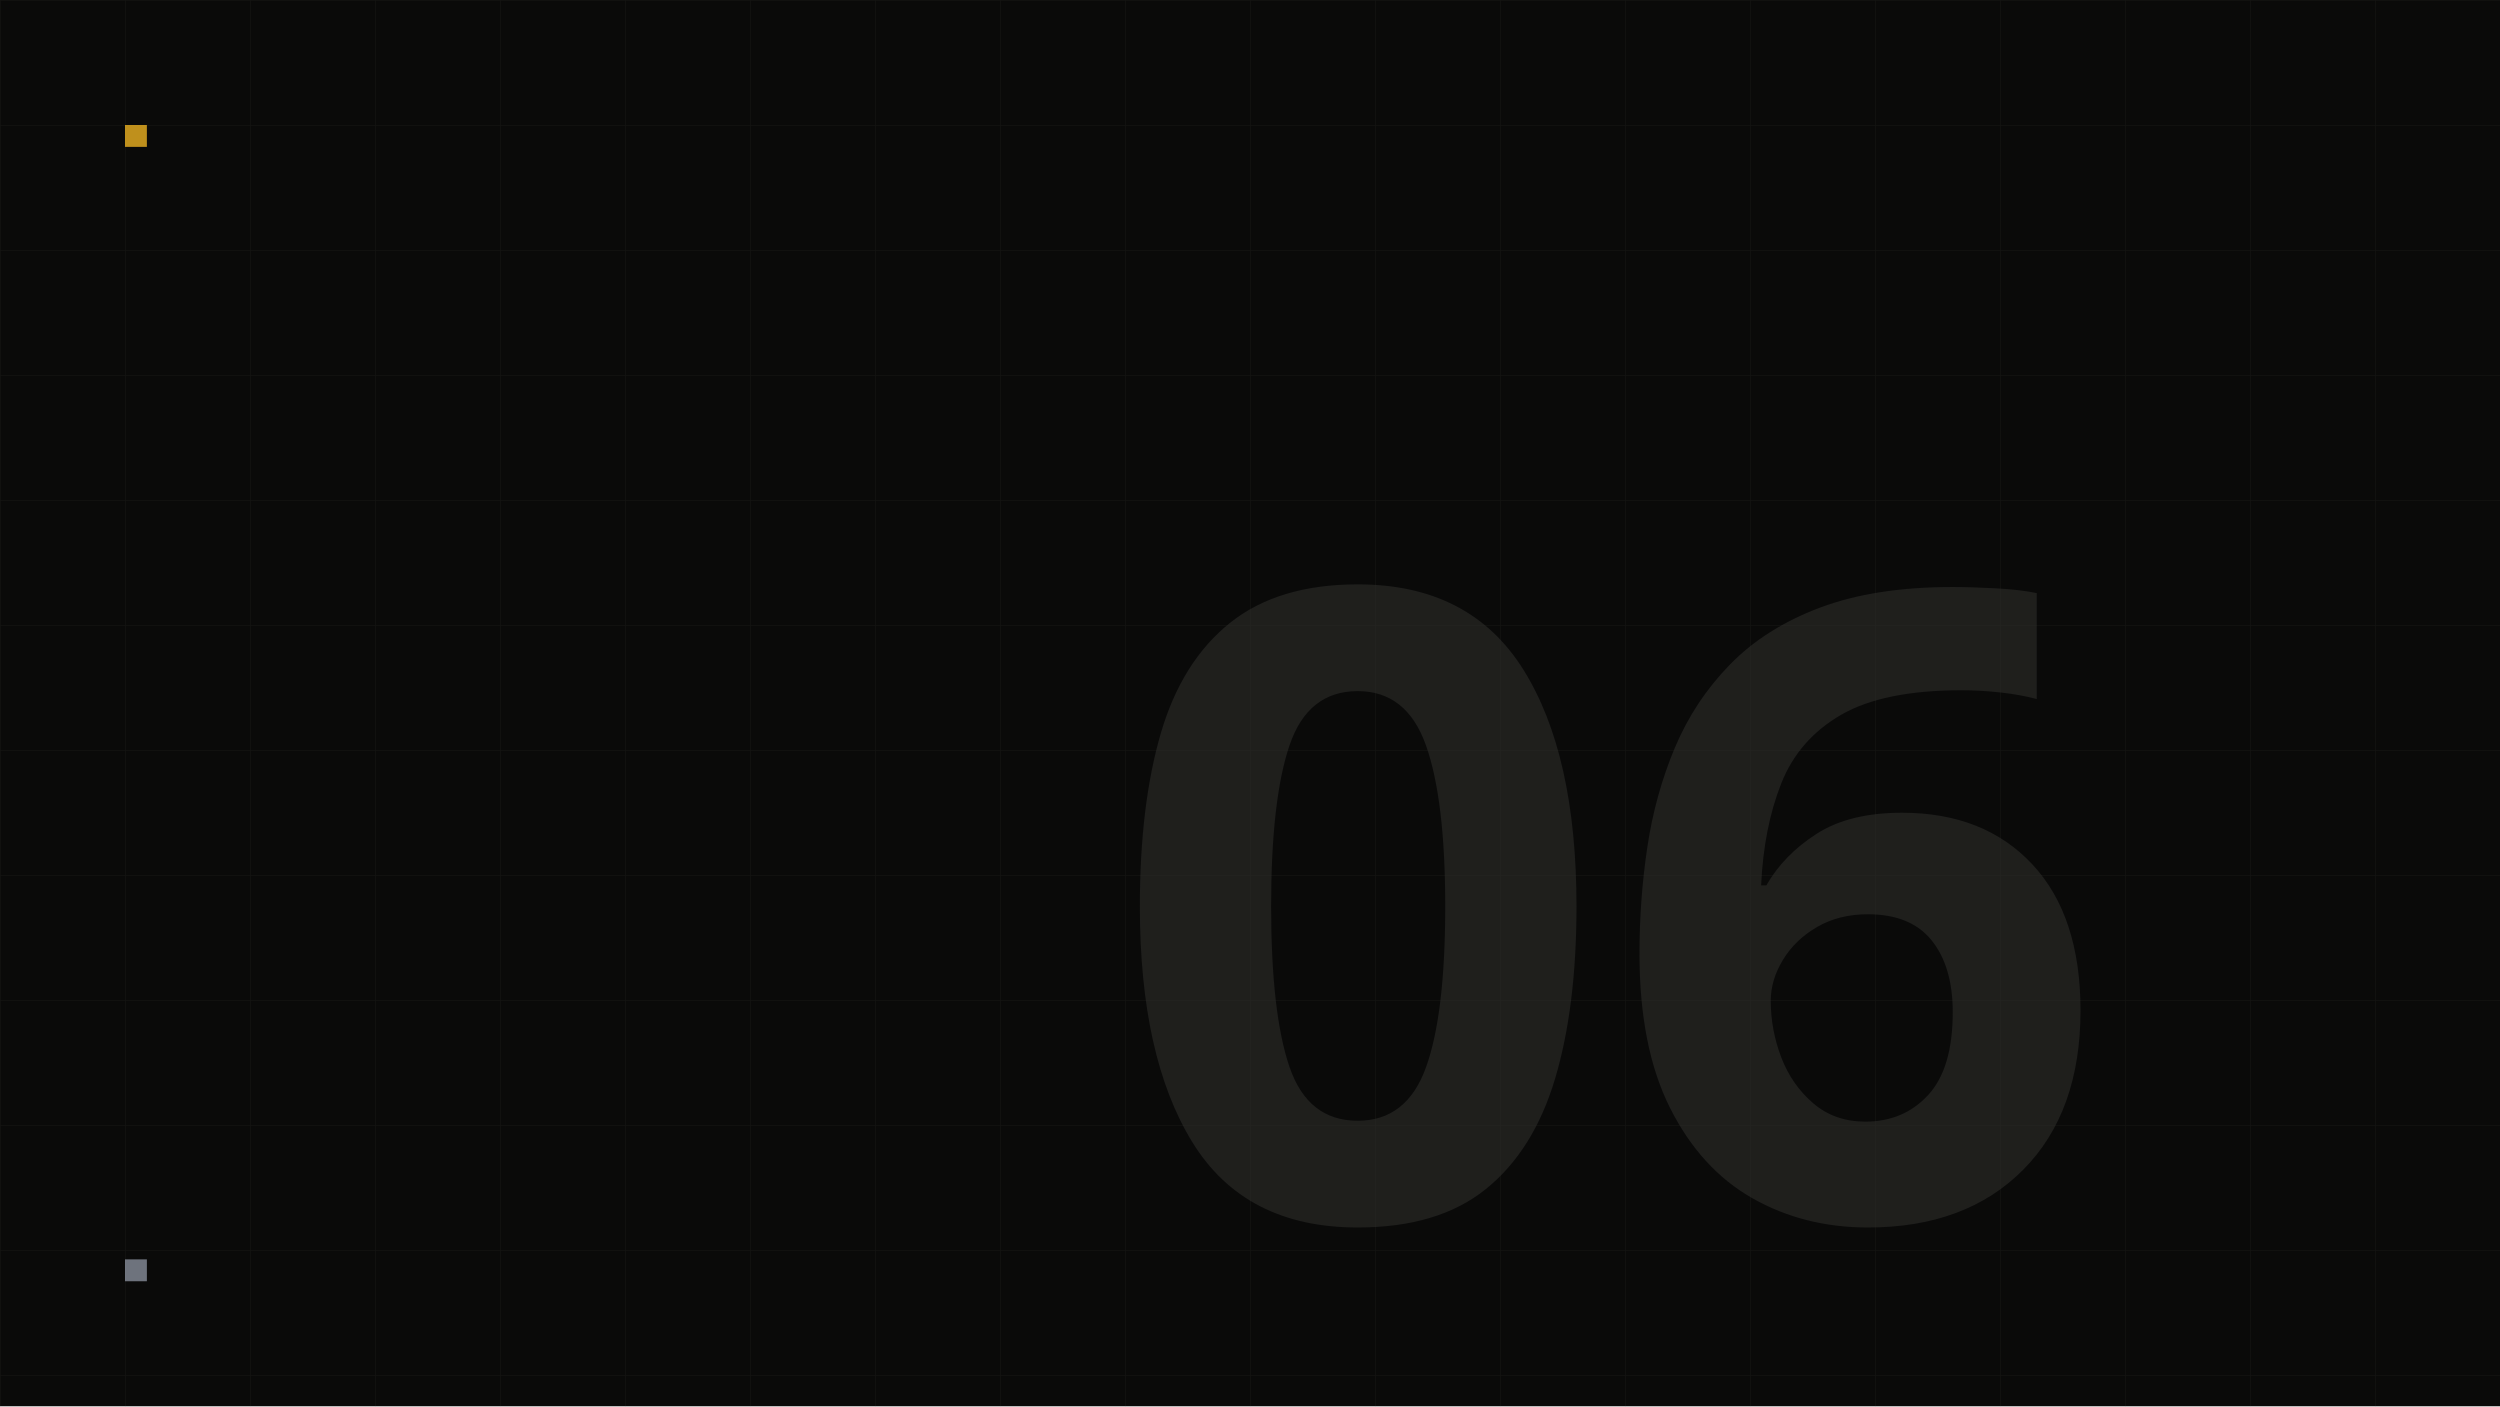
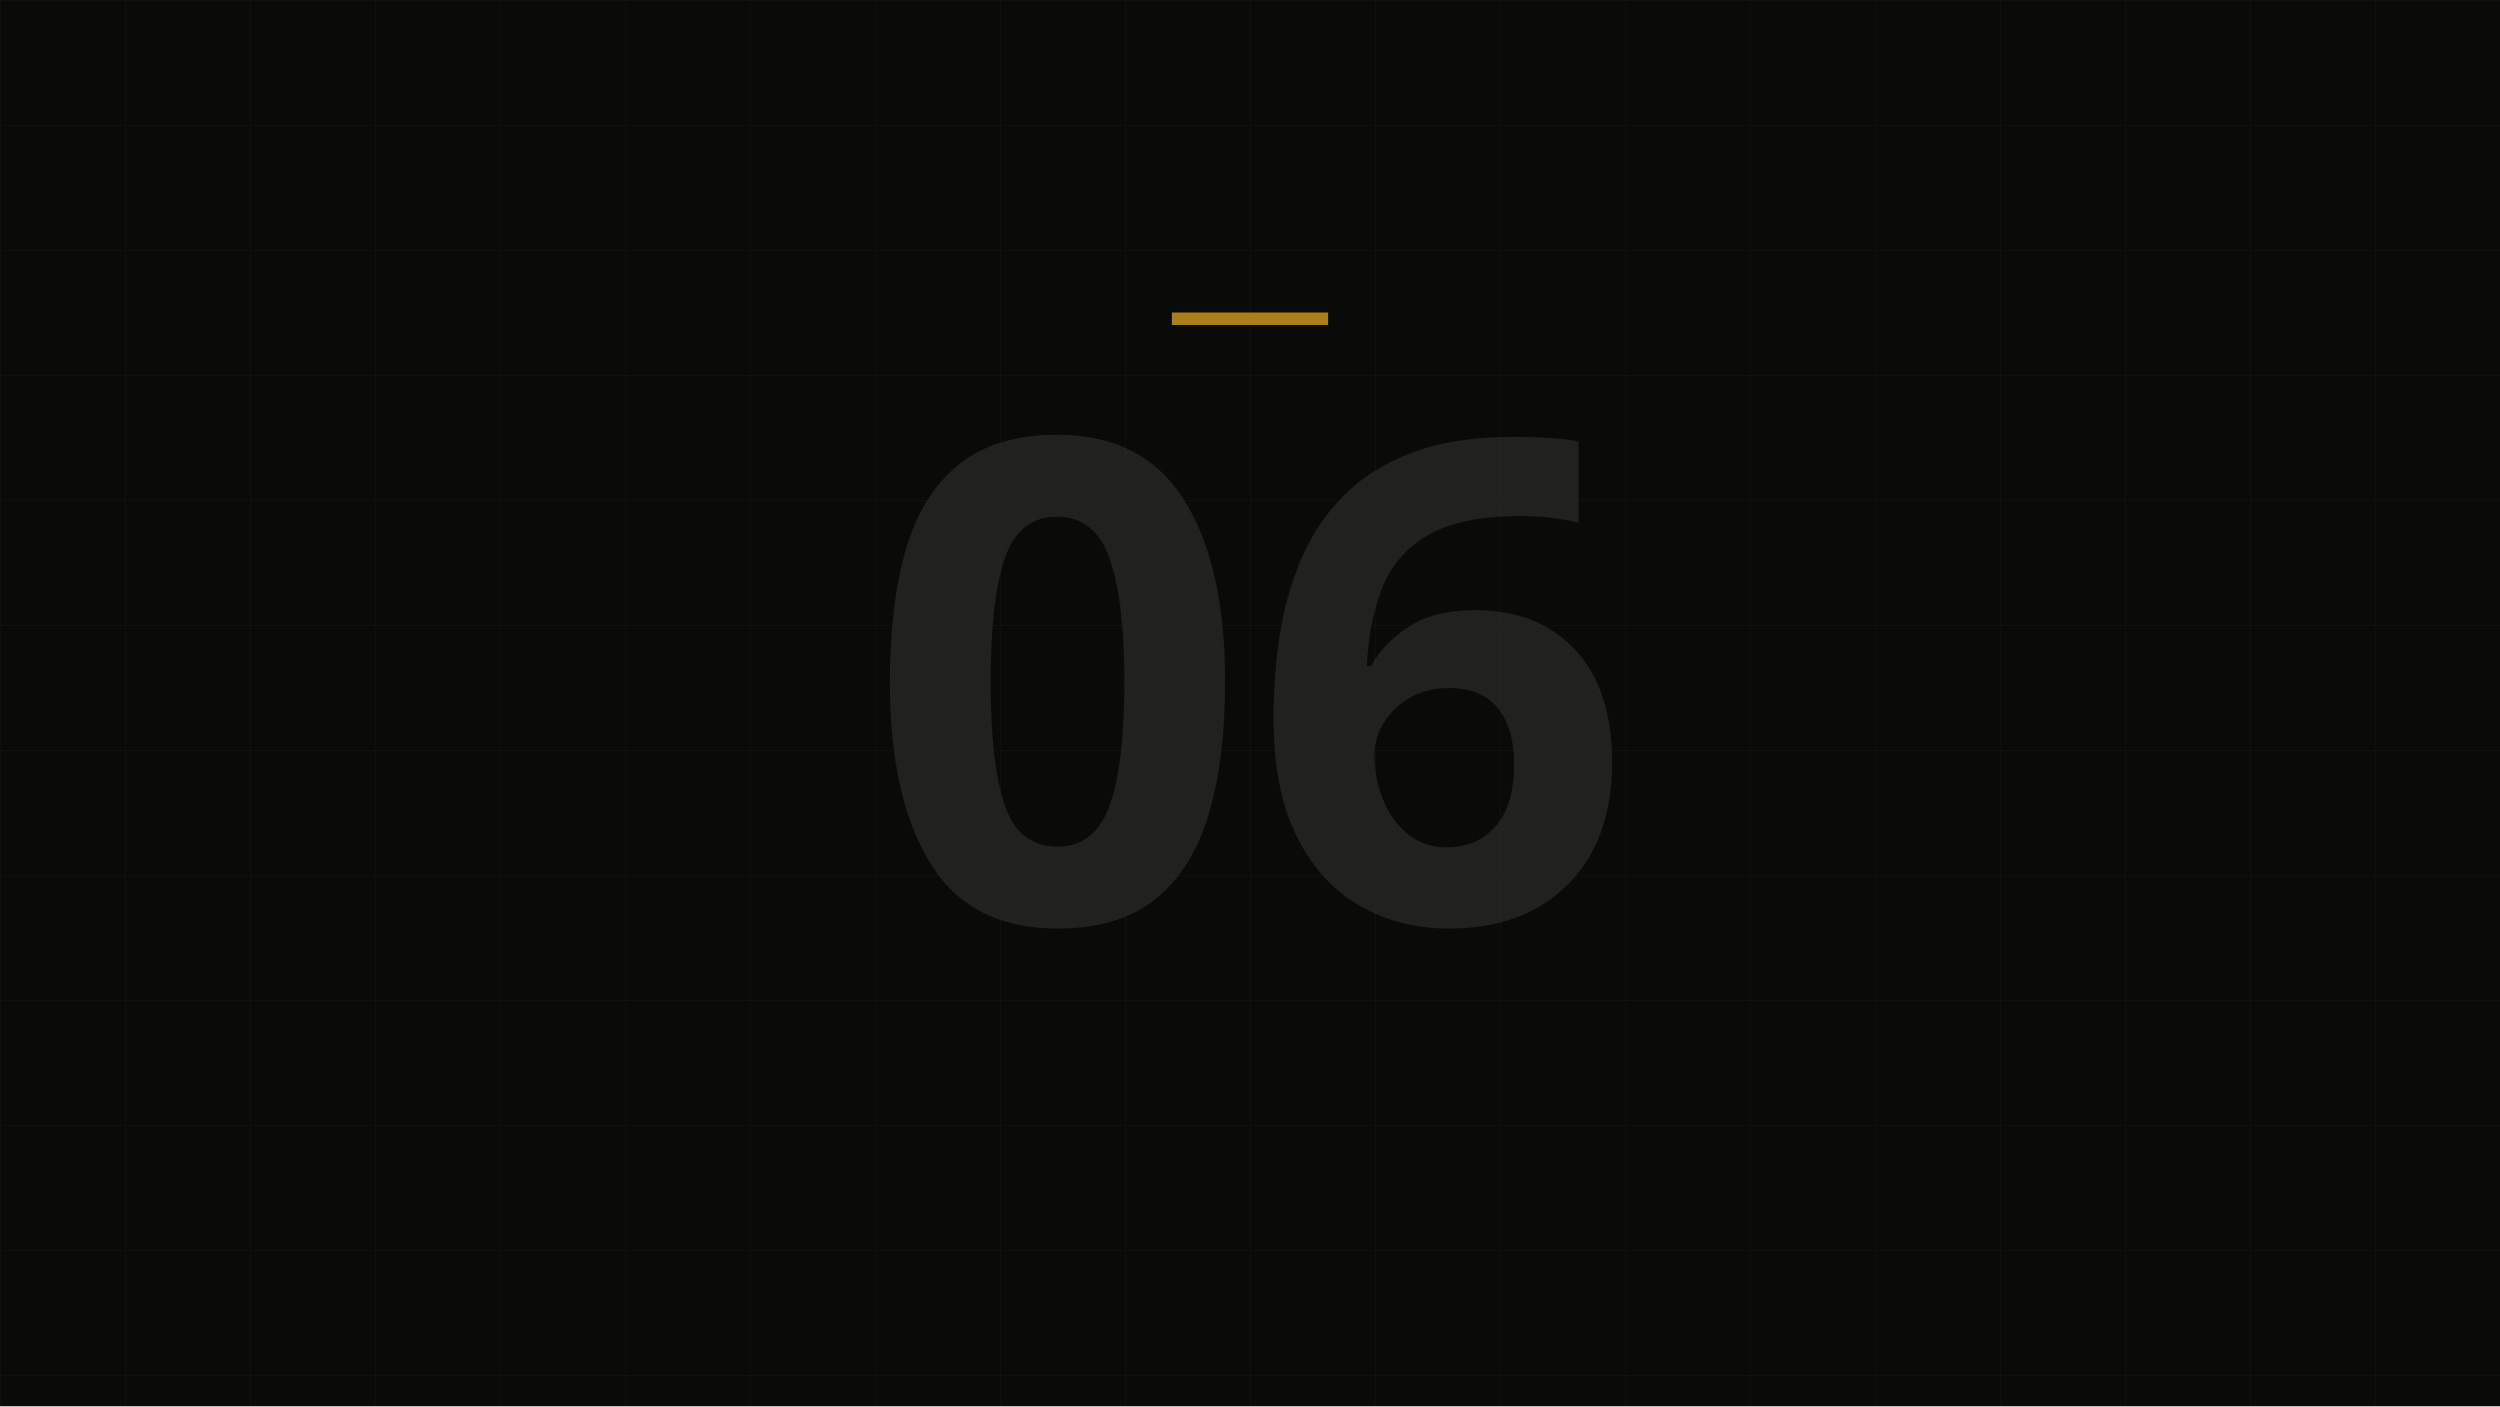
<svg xmlns="http://www.w3.org/2000/svg" viewBox="0 0 1600 900" preserveAspectRatio="xMidYMid slice">
  <rect width="1600" height="900" fill="#0a0a09" />
  <defs>
    <pattern id="g" width="80" height="80" patternUnits="userSpaceOnUse">
      <path d="M80 0H0V80" fill="none" stroke="#1a1a18" stroke-width="1" />
    </pattern>
  </defs>
-   <rect width="1600" height="900" fill="url(#g)" opacity="0.55" />
-   <text x="1350" y="780" font-family="Arial Black, sans-serif" font-size="560" font-weight="900" fill="#333330" opacity="0.5" text-anchor="end">06</text>
-   <rect x="80" y="80" width="14" height="14" fill="#ecb121" opacity="0.8" />
-   <rect x="80" y="806" width="14" height="14" fill="#d2dcf2" opacity="0.5" />
+   <rect width="1600" height="900" fill="url(#g)" opacity="0.5" />
+   <text x="800" y="590" font-family="Arial Black, sans-serif" font-size="430" font-weight="900" fill="#333330" opacity="0.55" text-anchor="middle">06</text>
+   <rect x="750" y="200" width="100" height="8" fill="#ecb121" opacity="0.7" />
</svg>
